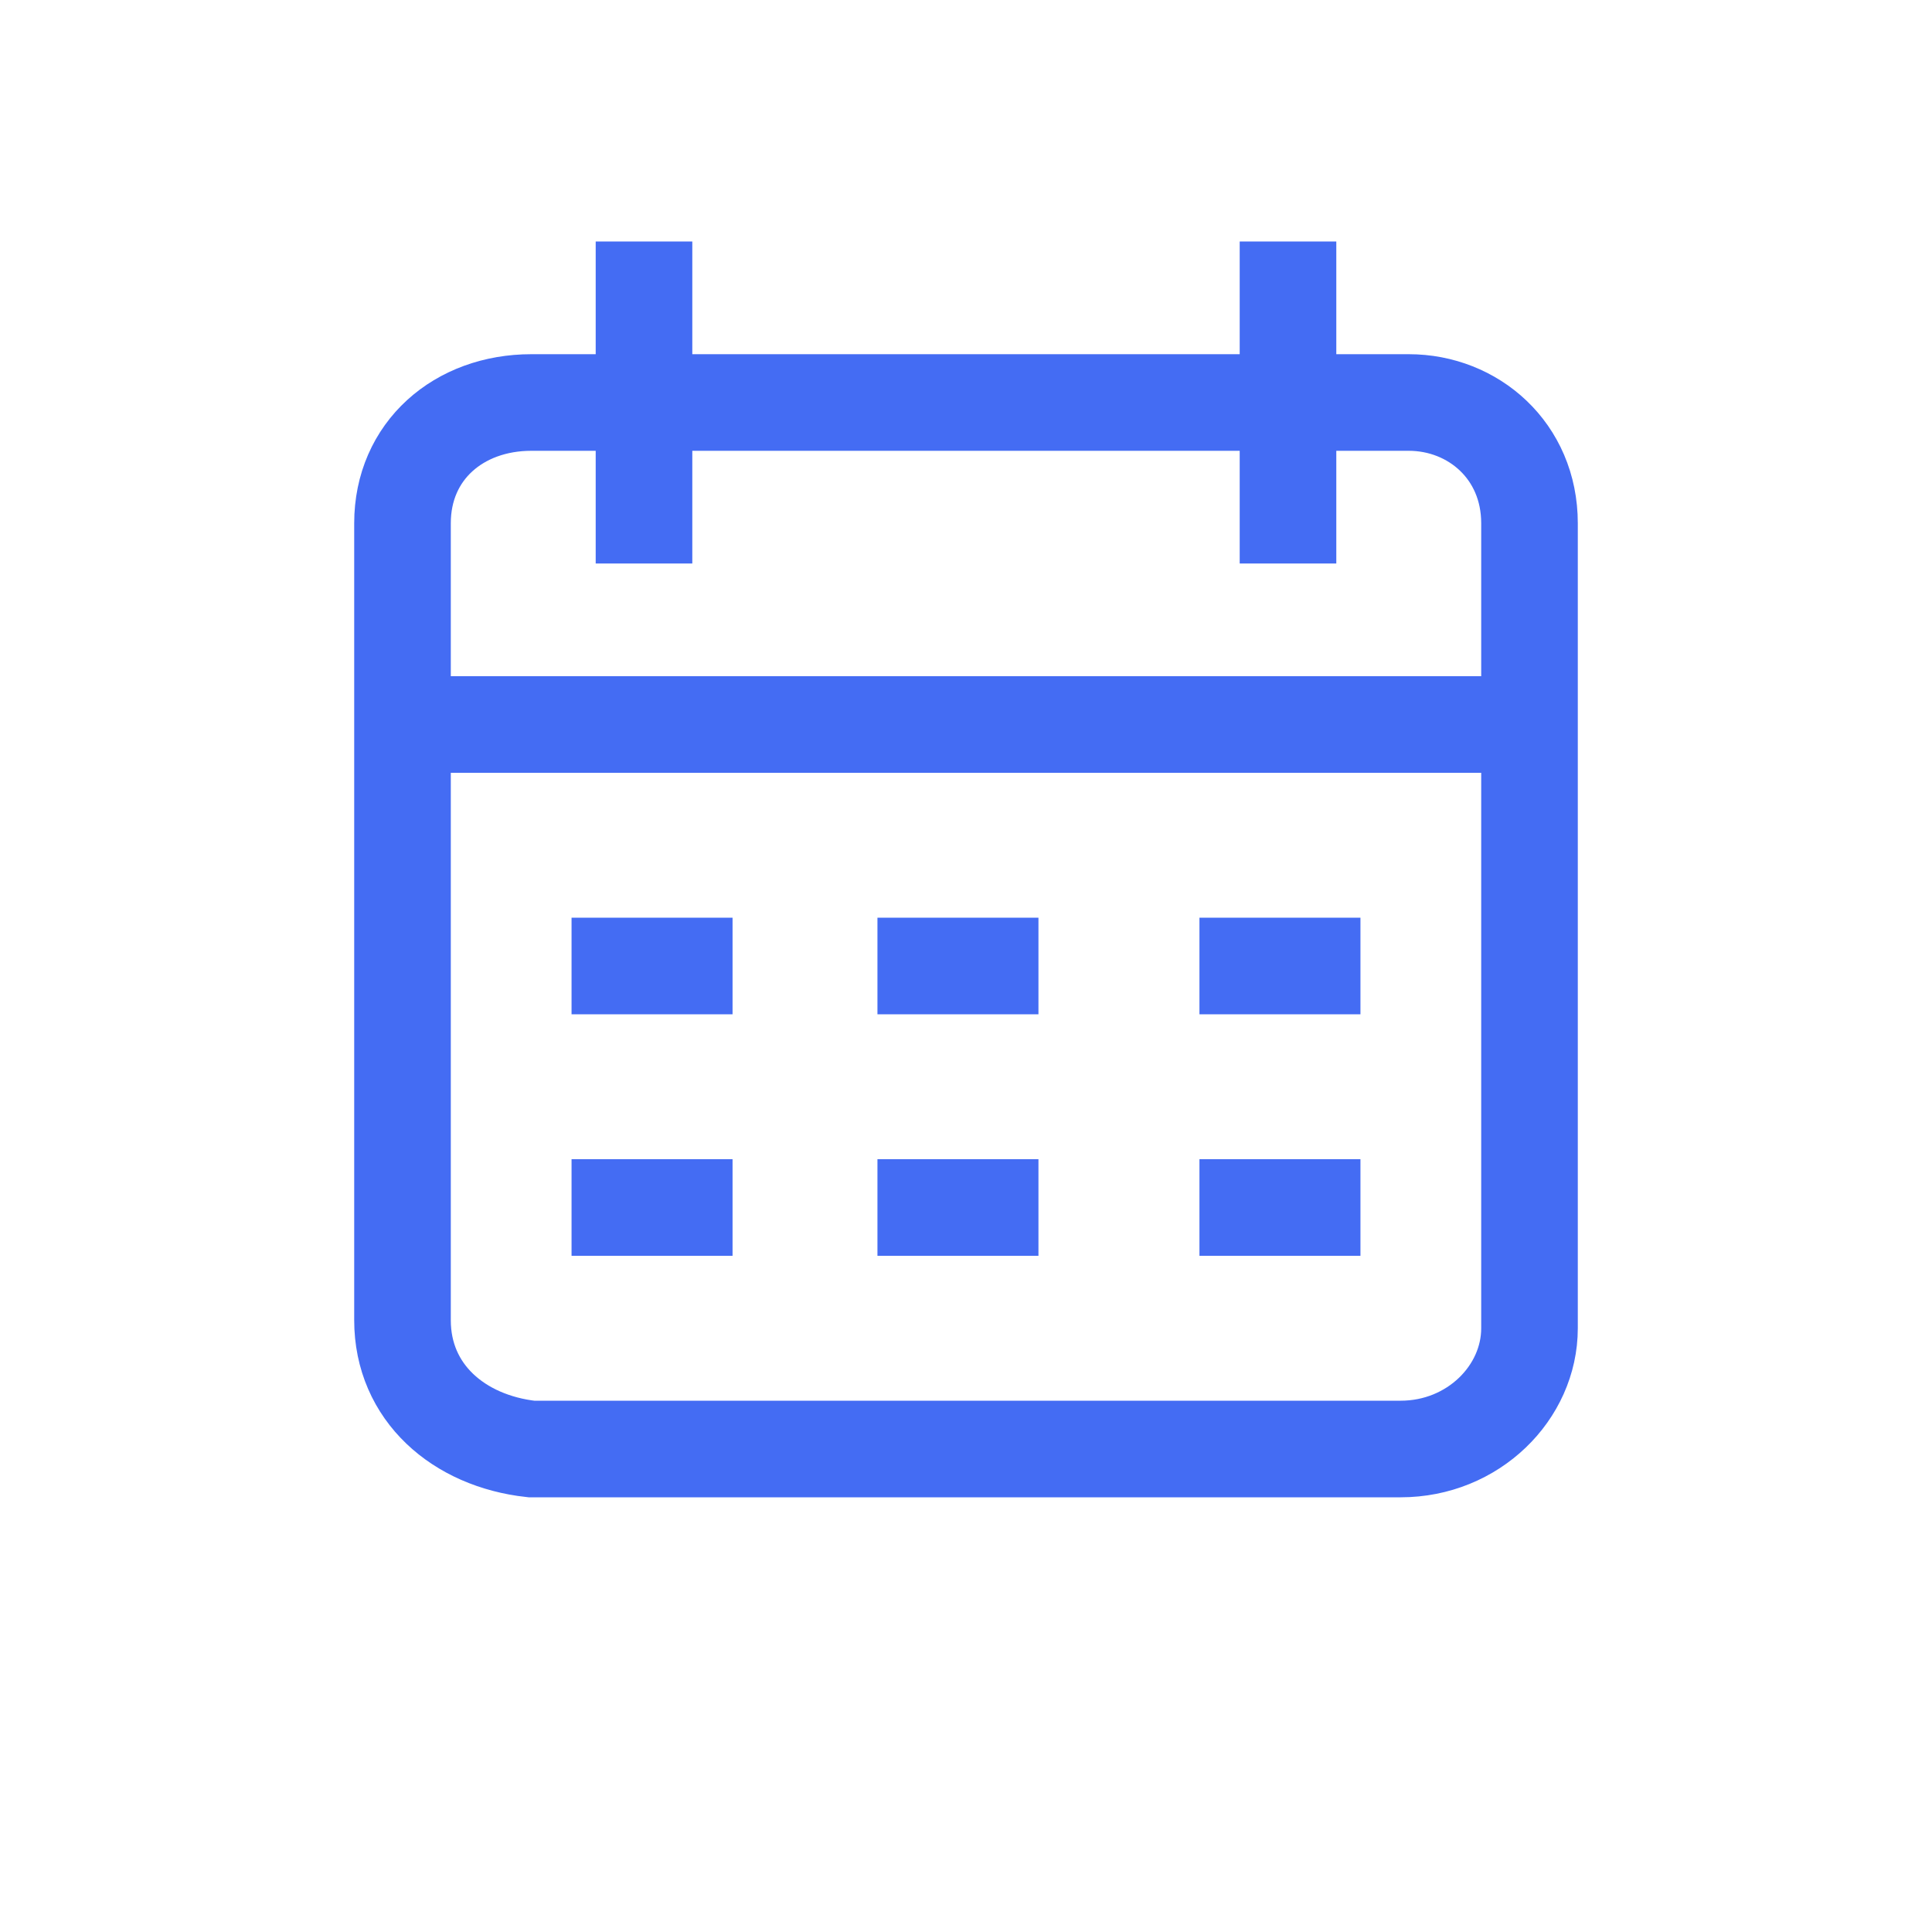
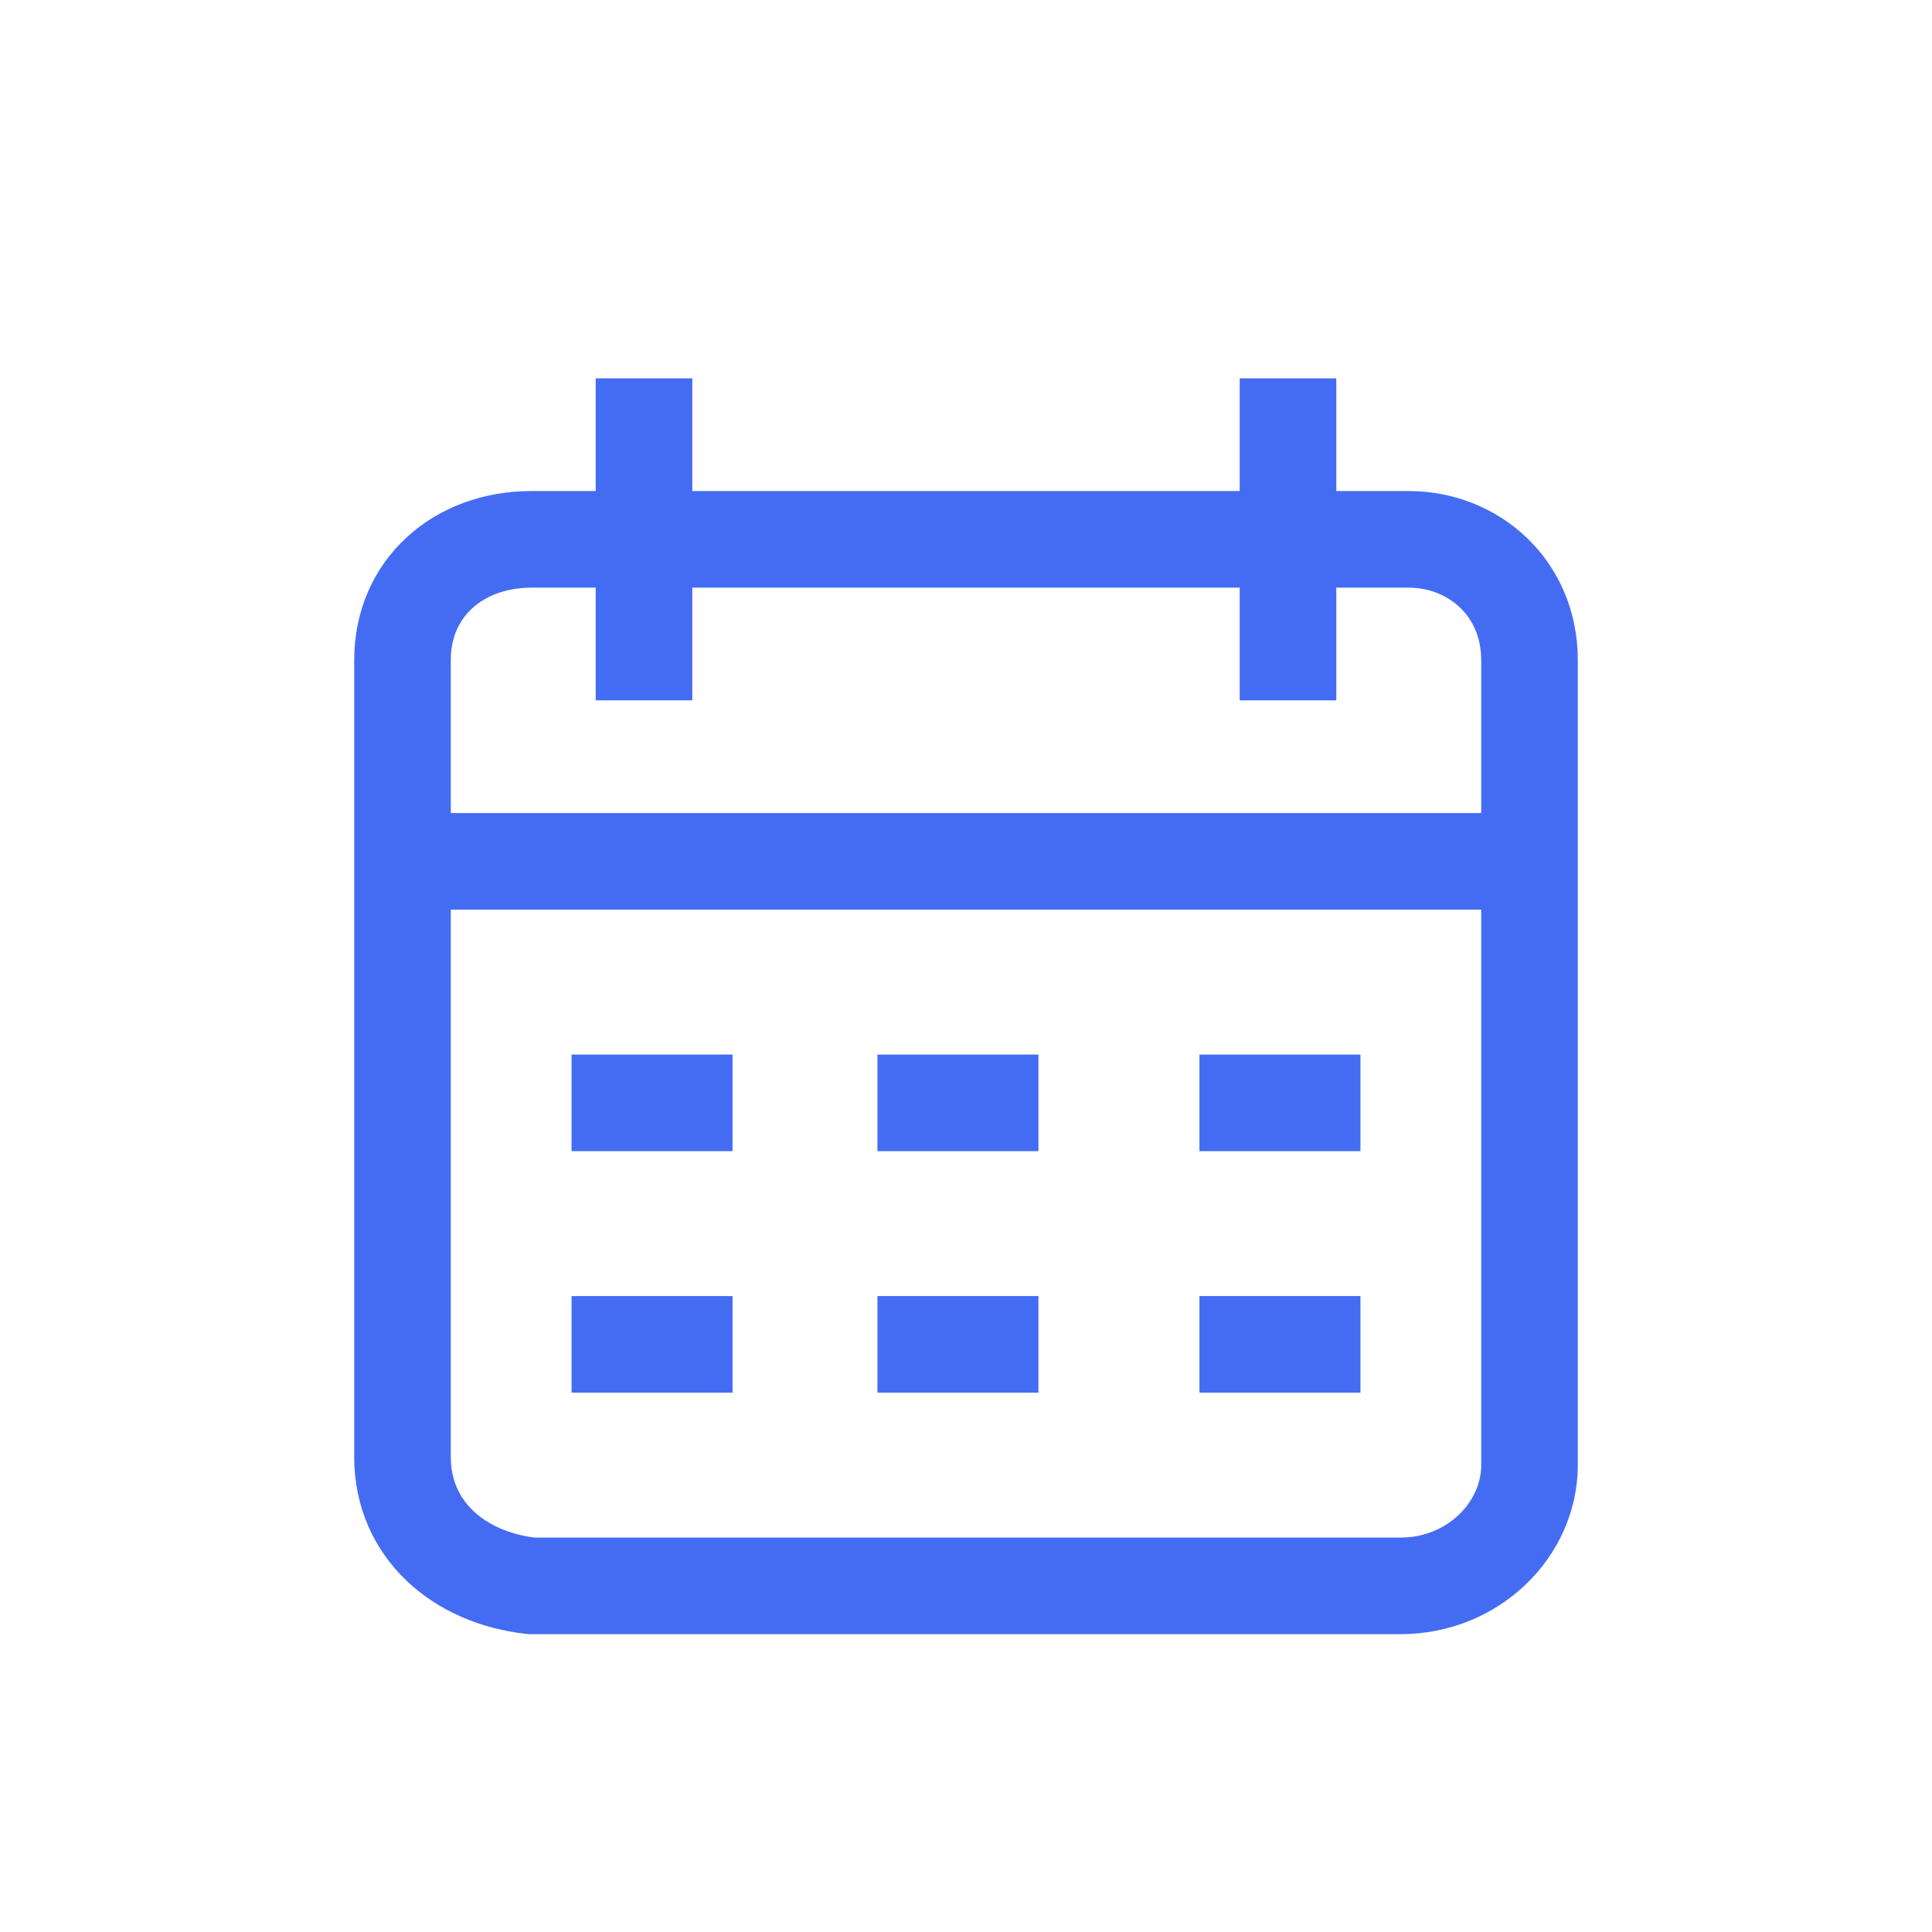
<svg xmlns="http://www.w3.org/2000/svg" viewBox="0 0 24 24" style="enable-background:new 0 0 24 24" xml:space="preserve">
-   <path d="M5 6.5C5 5.6 5.7 5 6.6 5h10.9c.8 0 1.5.6 1.5 1.5v10c0 .8-.7 1.5-1.6 1.5H6.6c-.9-.1-1.6-.7-1.6-1.6V6.5zM5 9h14" style="fill:none;stroke:#446cf3;stroke-width:1.2;stroke-linecap:round;stroke-miterlimit:10" />
-   <path d="M16 3v4M8 3v4M9.1 12h-2M12.9 12h-2M16.9 12h-2M9.1 15h-2M12.9 15h-2" style="fill:none;stroke:#446cf3;stroke-width:1.2;stroke-miterlimit:10" />
-   <g>
-     <path style="fill:none;stroke:#446cf3;stroke-width:1.2;stroke-miterlimit:10" d="M16.9 15h-2" />
-   </g>
+   <path d="M5 8.2c0-.9.7-1.5 1.6-1.5h10.9c.8 0 1.5.6 1.5 1.5v10c0 .8-.7 1.5-1.6 1.5H6.6C5.7 19.6 5 19 5 18.1V8.2zm0 2.5h14" style="fill:none;stroke:#446cf3;stroke-width:1.2;stroke-linecap:round;stroke-miterlimit:10" />
+   <path d="M16 4.7v4m-8-4v4m1.1 5h-2m5.8 0h-2m6 0h-2m-5.8 3h-2m5.8 0h-2M16.9 16.7h-2" style="fill:none;stroke:#446cf3;stroke-width:1.2;stroke-miterlimit:10" />
</svg>
